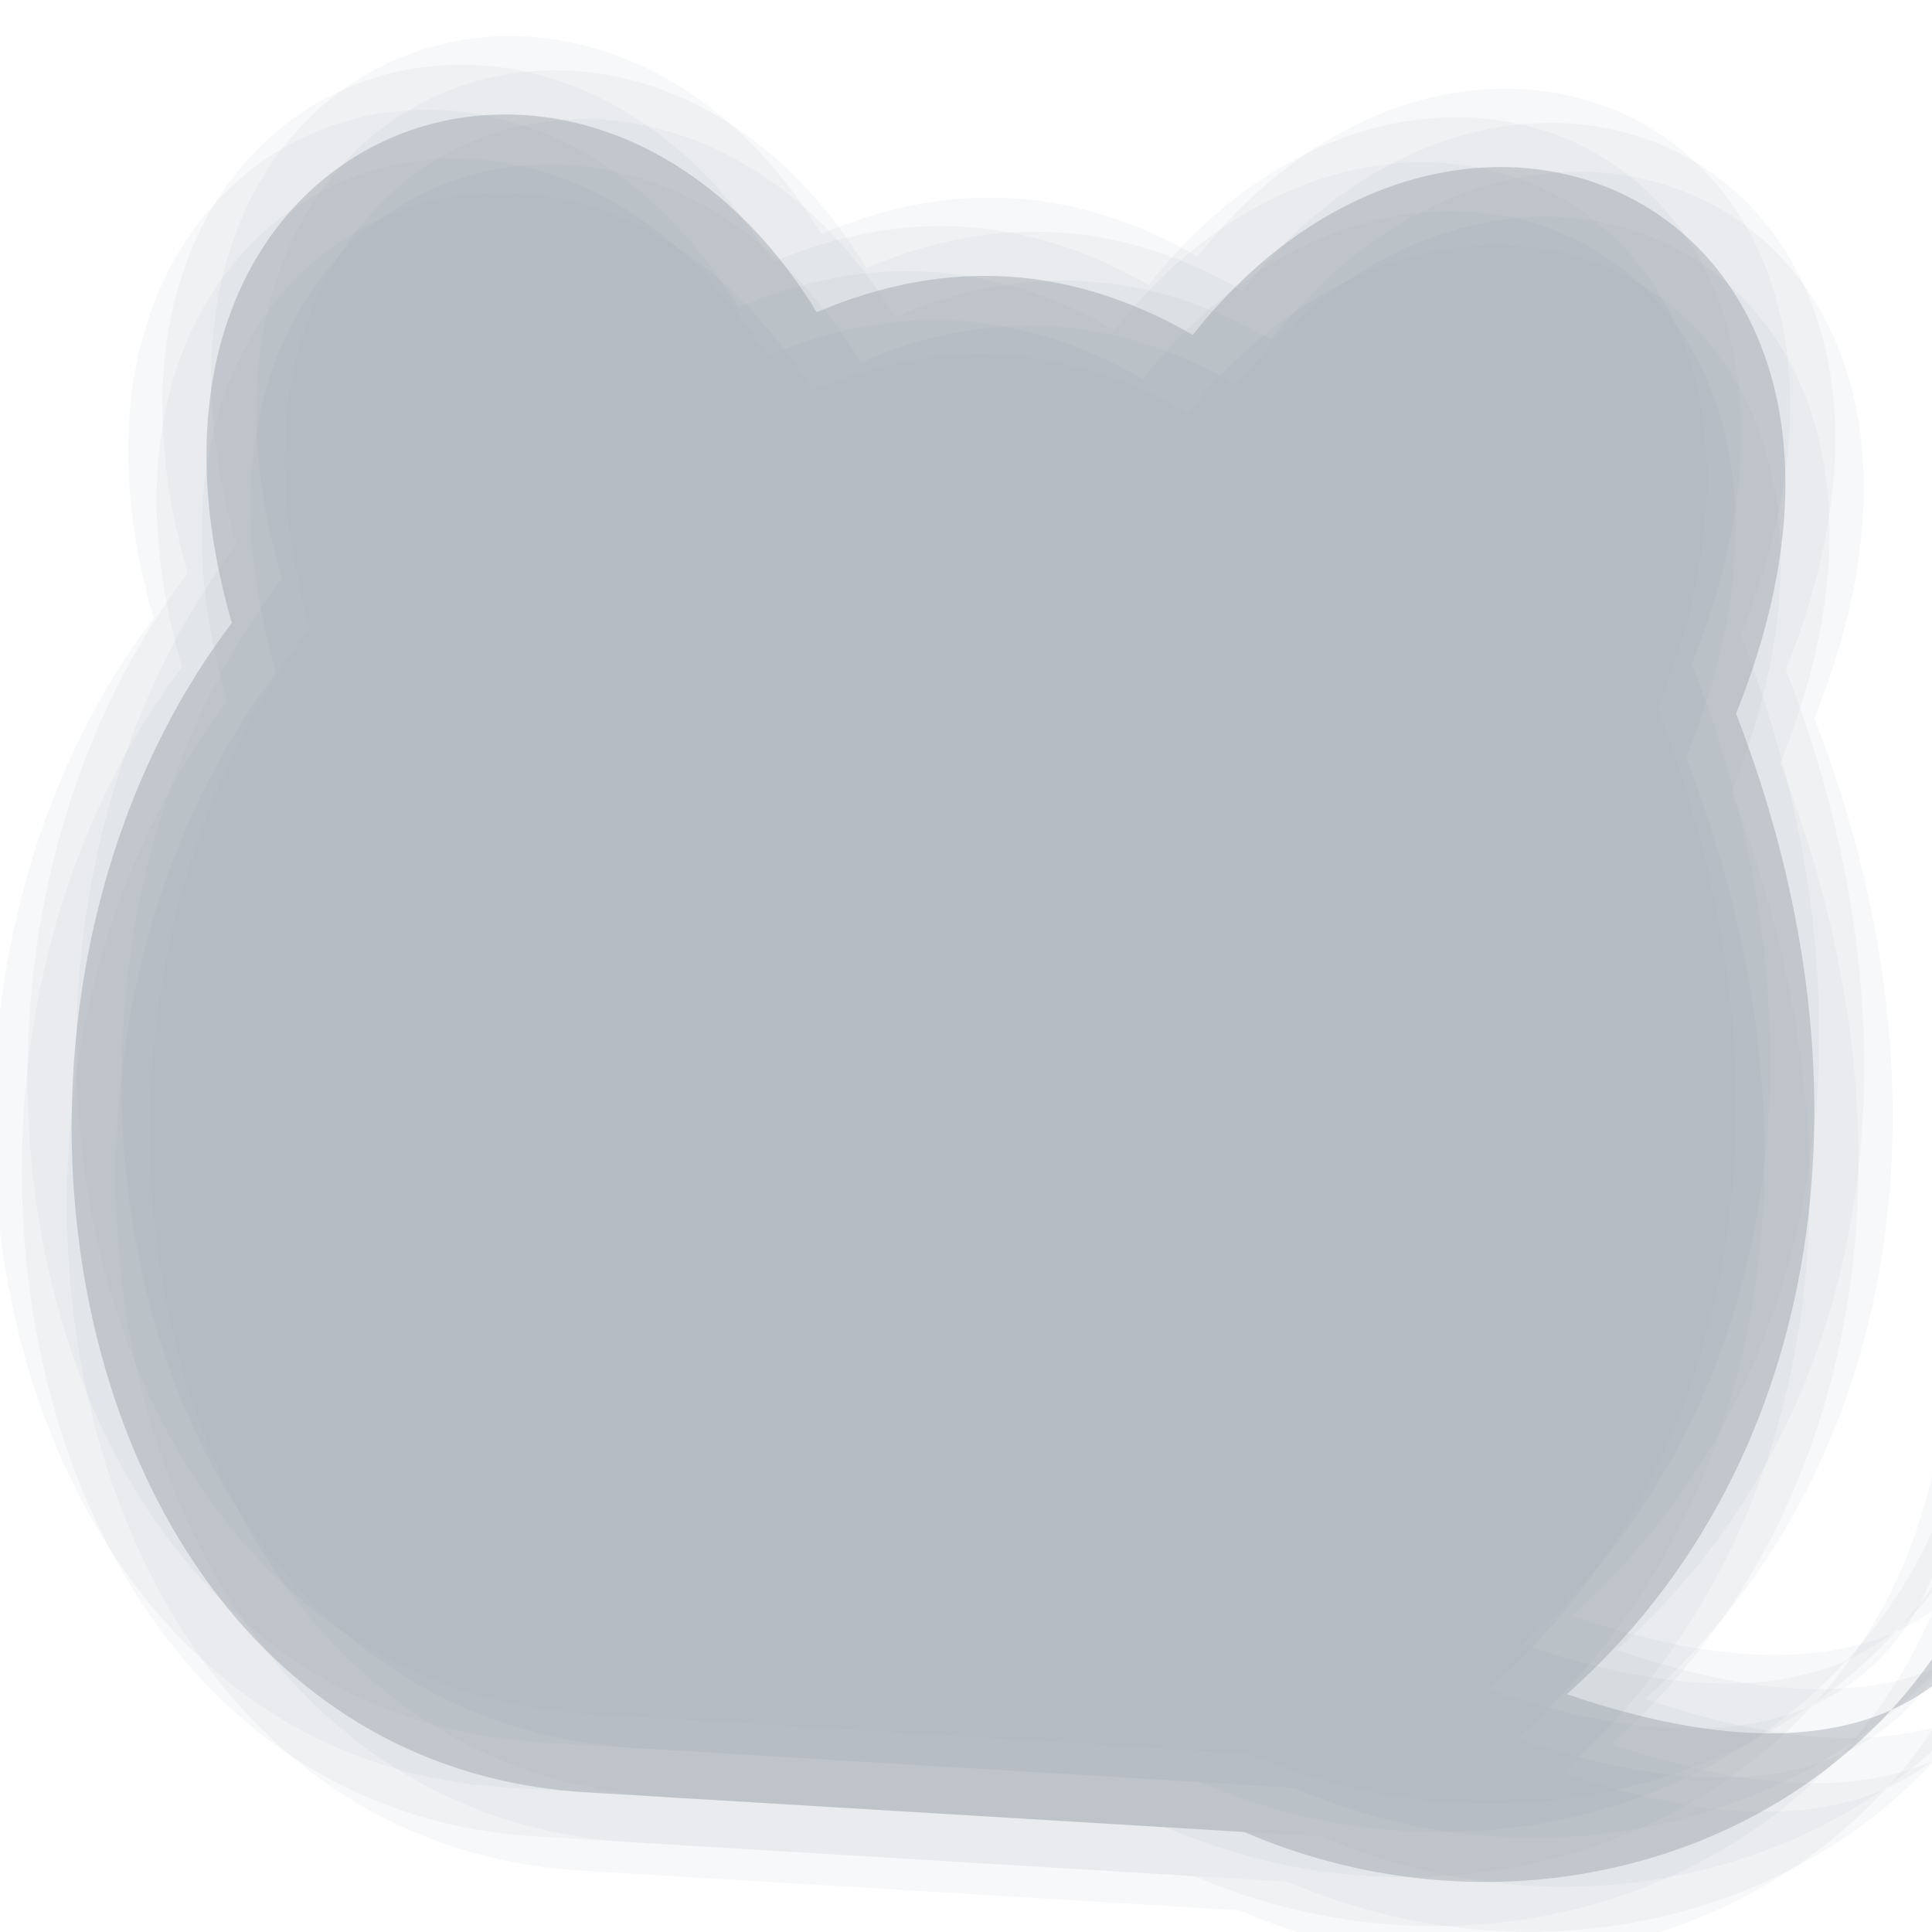
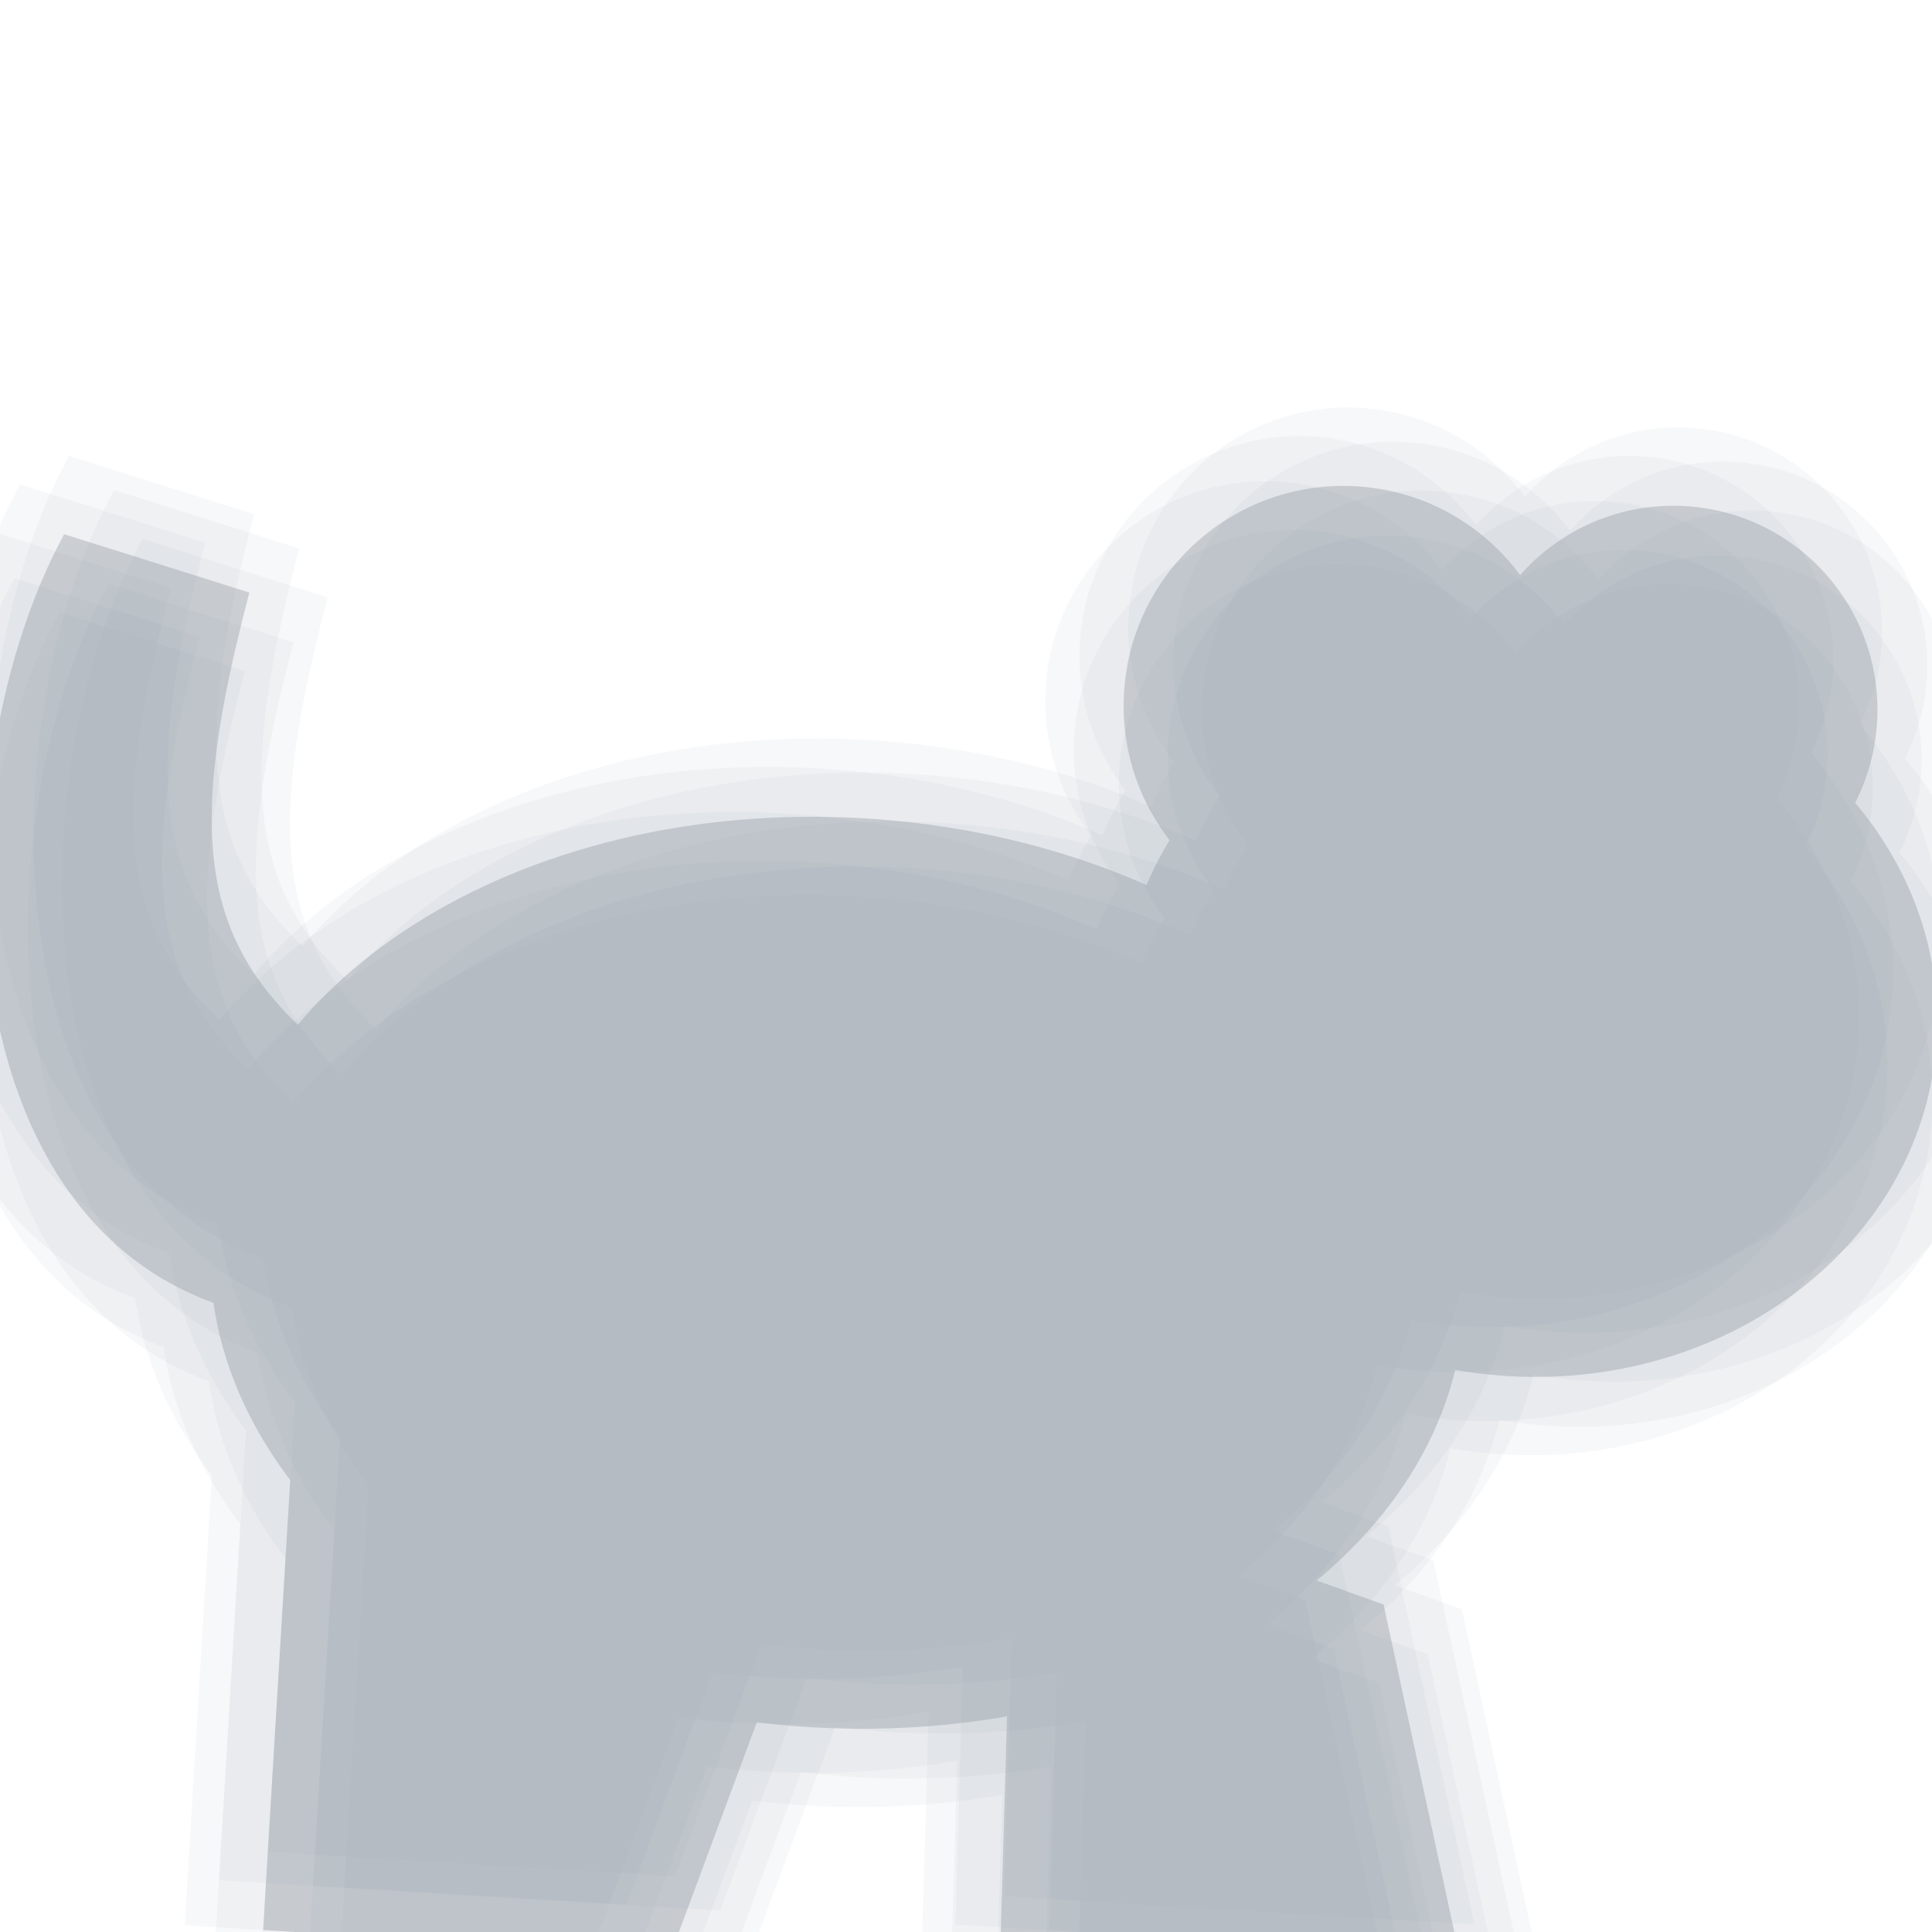
<svg xmlns="http://www.w3.org/2000/svg" width="128" height="128" viewBox="0 0 128 128">
  <g fill="#879098" stroke="none" transform="translate(64 64) rotate(3.45) scale(1.04 1.04) translate(-64 -64)">
    <g opacity=".065" transform="translate(-5 0)">
-       <path d="M16 45C5 14 36 0 52 23c8-4 16-4 24 0C92 0 123 12 112 45c11 24 8 48-7 63 29 8 32-13 27-29 6 30-22 48-47 39H43C10 118-2 72 16 45Z" />
+       <path d="M27 89C0 92-3 57 5 40l12 3C13 63 16 69 33 77Z" />
+       <ellipse cx="57" cy="84" rx="40" ry="29" />
+       <path d="M23 96v32h26l7-23m13-9 1 32h30l-7-25" />
+       <circle cx="87" cy="46" r="14" />
+       <circle cx="108" cy="45" r="13" />
+       <ellipse cx="100" cy="65" rx="26" ry="23" />
    </g>
    <g opacity=".065" transform="translate(5 0)">
-       <path d="M16 45C5 14 36 0 52 23c8-4 16-4 24 0C92 0 123 12 112 45c11 24 8 48-7 63 29 8 32-13 27-29 6 30-22 48-47 39H43C10 118-2 72 16 45Z" />
+       <path d="M27 89C0 92-3 57 5 40l12 3C13 63 16 69 33 77Z" />
+       <ellipse cx="57" cy="84" rx="40" ry="29" />
+       <path d="M23 96v32h26l7-23m13-9 1 32h30l-7-25" />
+       <circle cx="87" cy="46" r="14" />
+       <circle cx="108" cy="45" r="13" />
+       <ellipse cx="100" cy="65" rx="26" ry="23" />
    </g>
    <g opacity=".065" transform="translate(0 -5)">
-       <path d="M16 45C5 14 36 0 52 23c8-4 16-4 24 0C92 0 123 12 112 45c11 24 8 48-7 63 29 8 32-13 27-29 6 30-22 48-47 39H43C10 118-2 72 16 45Z" />
+       <path d="M27 89C0 92-3 57 5 40l12 3C13 63 16 69 33 77Z" />
+       <ellipse cx="57" cy="84" rx="40" ry="29" />
+       <path d="M23 96v32h26l7-23m13-9 1 32h30l-7-25" />
+       <circle cx="87" cy="46" r="14" />
+       <circle cx="108" cy="45" r="13" />
+       <ellipse cx="100" cy="65" rx="26" ry="23" />
    </g>
    <g opacity=".065" transform="translate(0 5)">
-       <path d="M16 45C5 14 36 0 52 23c8-4 16-4 24 0C92 0 123 12 112 45c11 24 8 48-7 63 29 8 32-13 27-29 6 30-22 48-47 39H43C10 118-2 72 16 45Z" />
+       <path d="M27 89C0 92-3 57 5 40l12 3C13 63 16 69 33 77Z" />
+       <ellipse cx="57" cy="84" rx="40" ry="29" />
+       <path d="M23 96v32h26l7-23m13-9 1 32h30l-7-25" />
+       <circle cx="87" cy="46" r="14" />
+       <circle cx="108" cy="45" r="13" />
+       <ellipse cx="100" cy="65" rx="26" ry="23" />
    </g>
    <g opacity=".065" transform="translate(-3 -3)">
-       <path d="M16 45C5 14 36 0 52 23c8-4 16-4 24 0C92 0 123 12 112 45c11 24 8 48-7 63 29 8 32-13 27-29 6 30-22 48-47 39H43C10 118-2 72 16 45Z" />
+       <path d="M27 89C0 92-3 57 5 40l12 3C13 63 16 69 33 77Z" />
+       <ellipse cx="57" cy="84" rx="40" ry="29" />
+       <path d="M23 96v32h26l7-23m13-9 1 32h30l-7-25" />
+       <circle cx="87" cy="46" r="14" />
+       <circle cx="108" cy="45" r="13" />
+       <ellipse cx="100" cy="65" rx="26" ry="23" />
    </g>
    <g opacity=".065" transform="translate(3 -3)">
-       <path d="M16 45C5 14 36 0 52 23c8-4 16-4 24 0C92 0 123 12 112 45c11 24 8 48-7 63 29 8 32-13 27-29 6 30-22 48-47 39H43C10 118-2 72 16 45Z" />
+       <path d="M27 89C0 92-3 57 5 40l12 3C13 63 16 69 33 77Z" />
+       <ellipse cx="57" cy="84" rx="40" ry="29" />
+       <path d="M23 96v32h26l7-23m13-9 1 32h30l-7-25" />
+       <circle cx="87" cy="46" r="14" />
+       <circle cx="108" cy="45" r="13" />
+       <ellipse cx="100" cy="65" rx="26" ry="23" />
    </g>
    <g opacity=".065" transform="translate(-3 3)">
-       <path d="M16 45C5 14 36 0 52 23c8-4 16-4 24 0C92 0 123 12 112 45c11 24 8 48-7 63 29 8 32-13 27-29 6 30-22 48-47 39H43C10 118-2 72 16 45Z" />
+       <path d="M27 89C0 92-3 57 5 40l12 3C13 63 16 69 33 77Z" />
+       <ellipse cx="57" cy="84" rx="40" ry="29" />
+       <path d="M23 96v32h26l7-23m13-9 1 32h30l-7-25" />
+       <circle cx="87" cy="46" r="14" />
+       <circle cx="108" cy="45" r="13" />
+       <ellipse cx="100" cy="65" rx="26" ry="23" />
    </g>
    <g opacity=".065" transform="translate(3 3)">
-       <path d="M16 45C5 14 36 0 52 23c8-4 16-4 24 0C92 0 123 12 112 45c11 24 8 48-7 63 29 8 32-13 27-29 6 30-22 48-47 39H43C10 118-2 72 16 45Z" />
+       <path d="M27 89C0 92-3 57 5 40l12 3C13 63 16 69 33 77Z" />
+       <ellipse cx="57" cy="84" rx="40" ry="29" />
+       <path d="M23 96v32h26l7-23m13-9 1 32h30l-7-25" />
+       <circle cx="87" cy="46" r="14" />
+       <circle cx="108" cy="45" r="13" />
+       <ellipse cx="100" cy="65" rx="26" ry="23" />
    </g>
    <g opacity=".35">
-       <path d="M16 45C5 14 36 0 52 23c8-4 16-4 24 0C92 0 123 12 112 45c11 24 8 48-7 63 29 8 32-13 27-29 6 30-22 48-47 39H43C10 118-2 72 16 45Z" />
+       <path d="M27 89C0 92-3 57 5 40l12 3C13 63 16 69 33 77Z" />
+       <ellipse cx="57" cy="84" rx="40" ry="29" />
+       <path d="M23 96v32h26l7-23m13-9 1 32h30l-7-25" />
+       <circle cx="87" cy="46" r="14" />
+       <circle cx="108" cy="45" r="13" />
+       <ellipse cx="100" cy="65" rx="26" ry="23" />
    </g>
  </g>
</svg>
